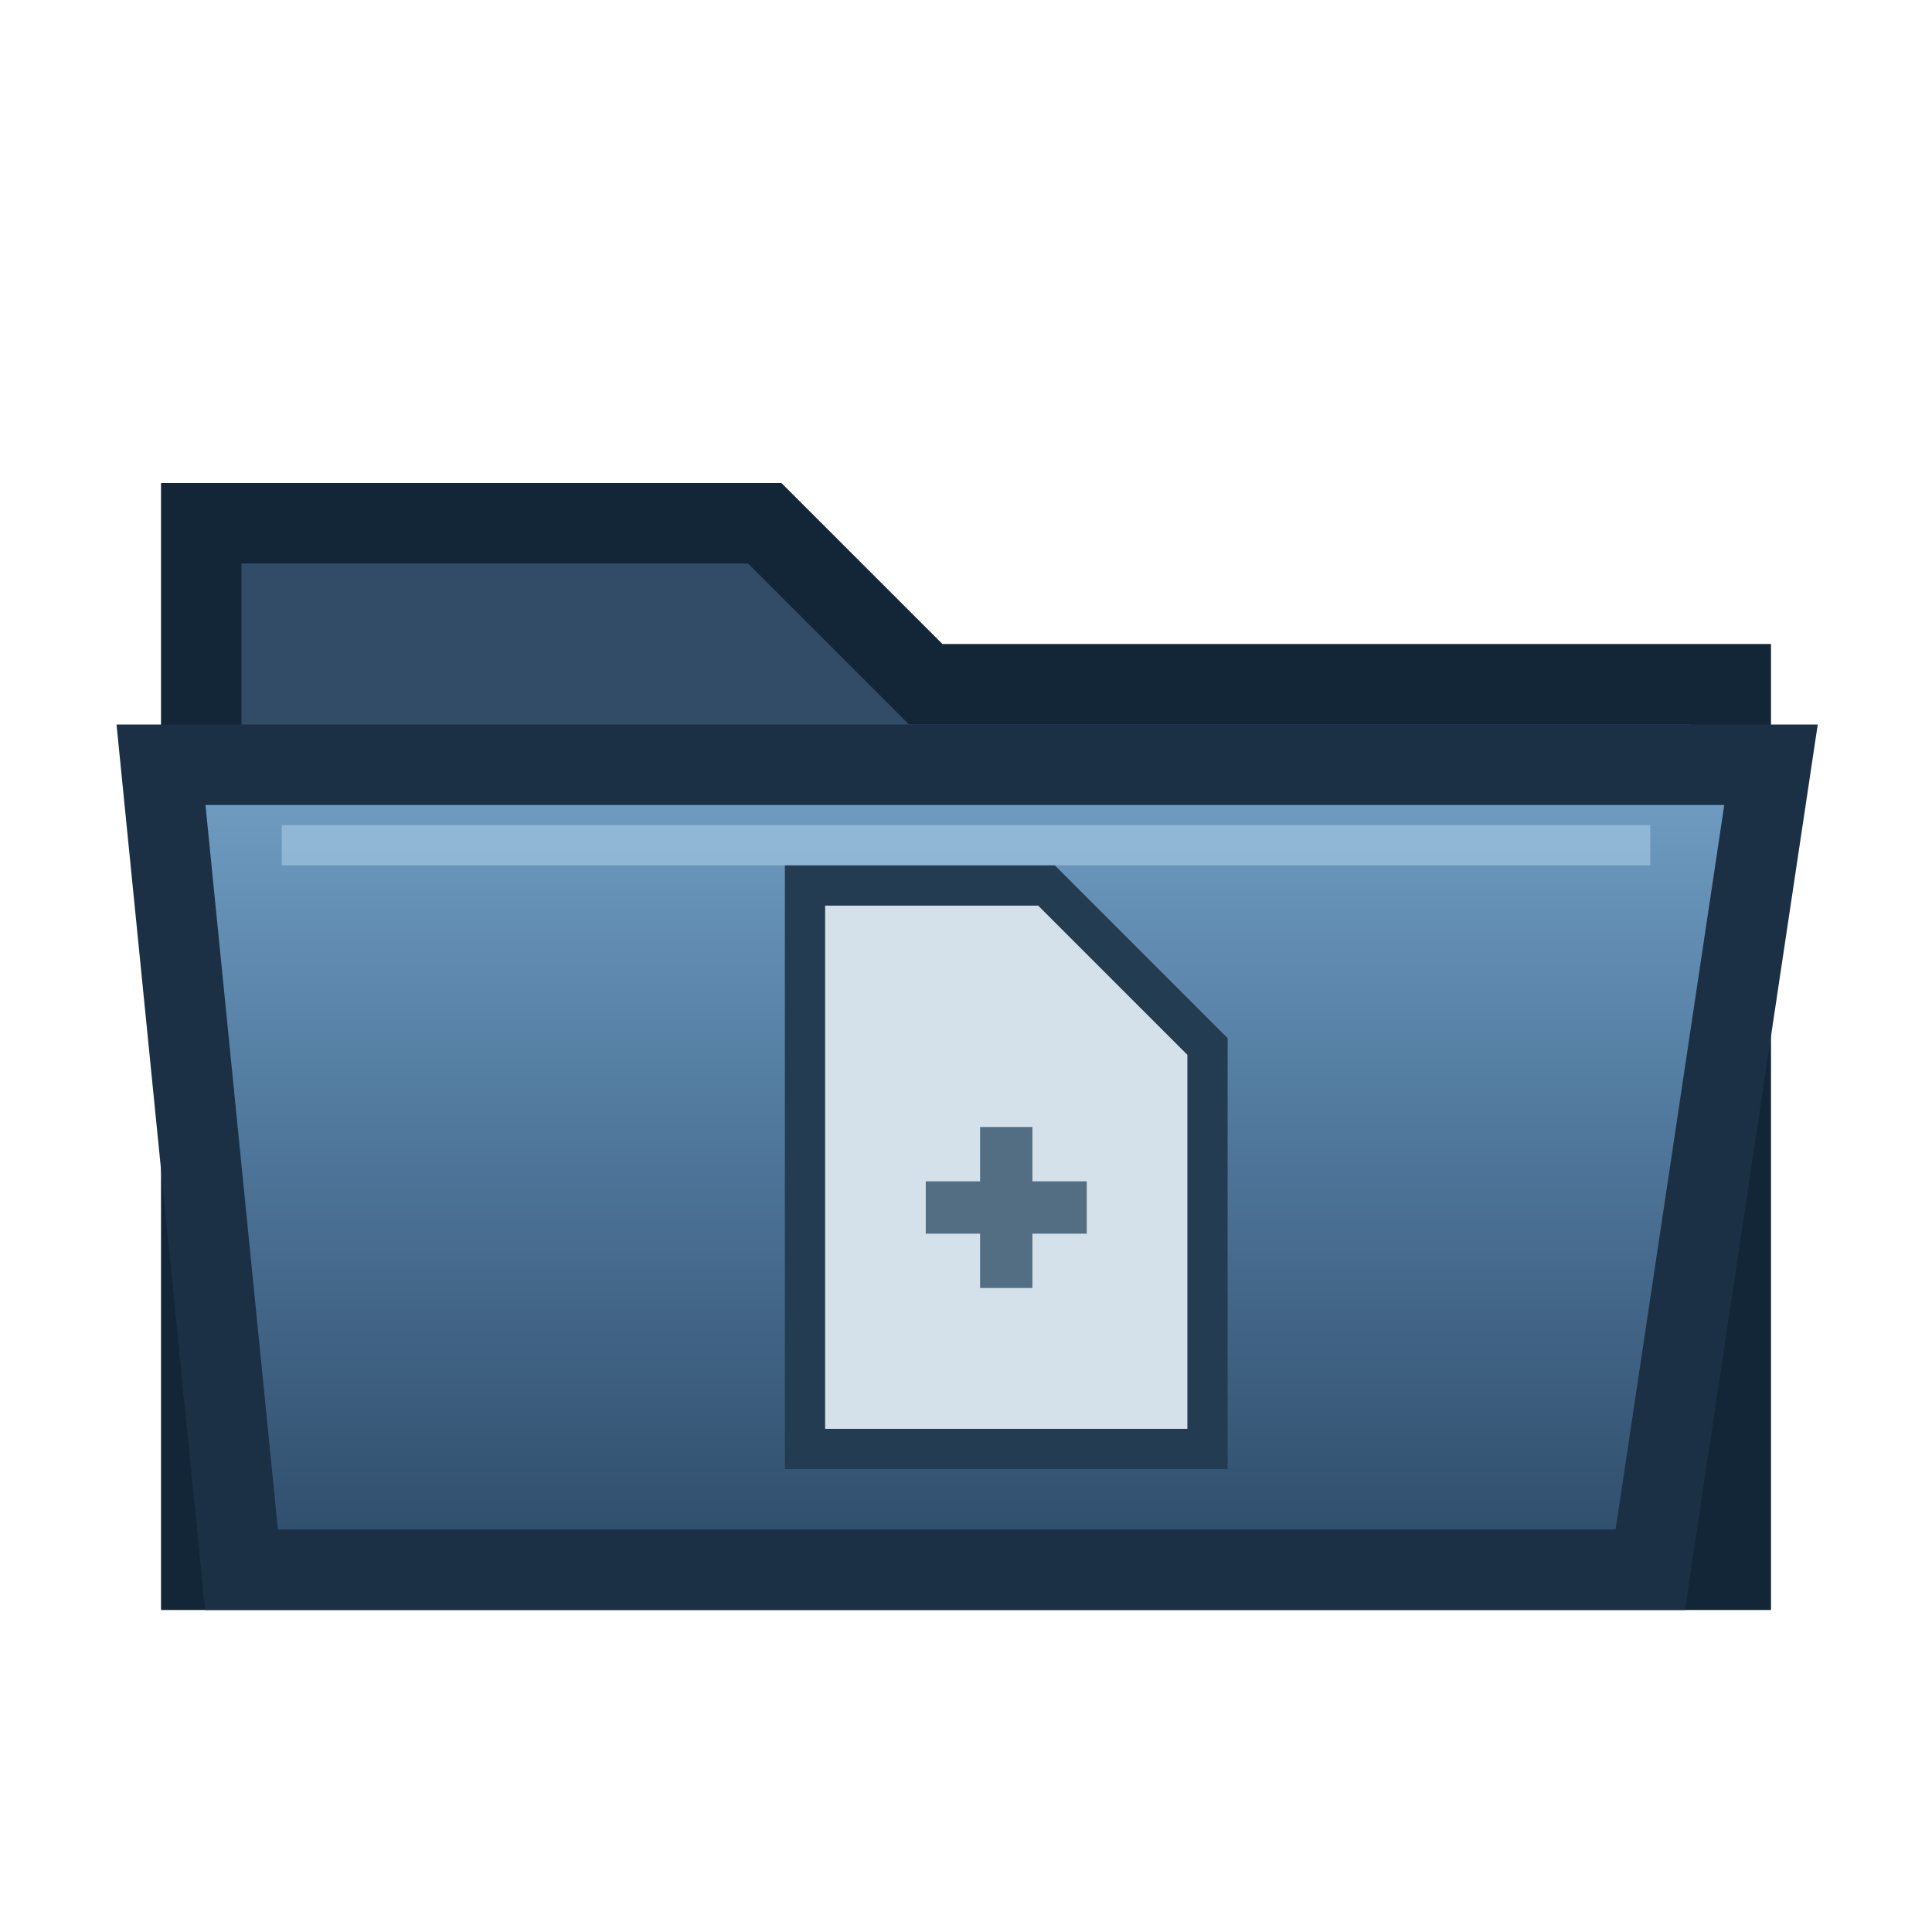
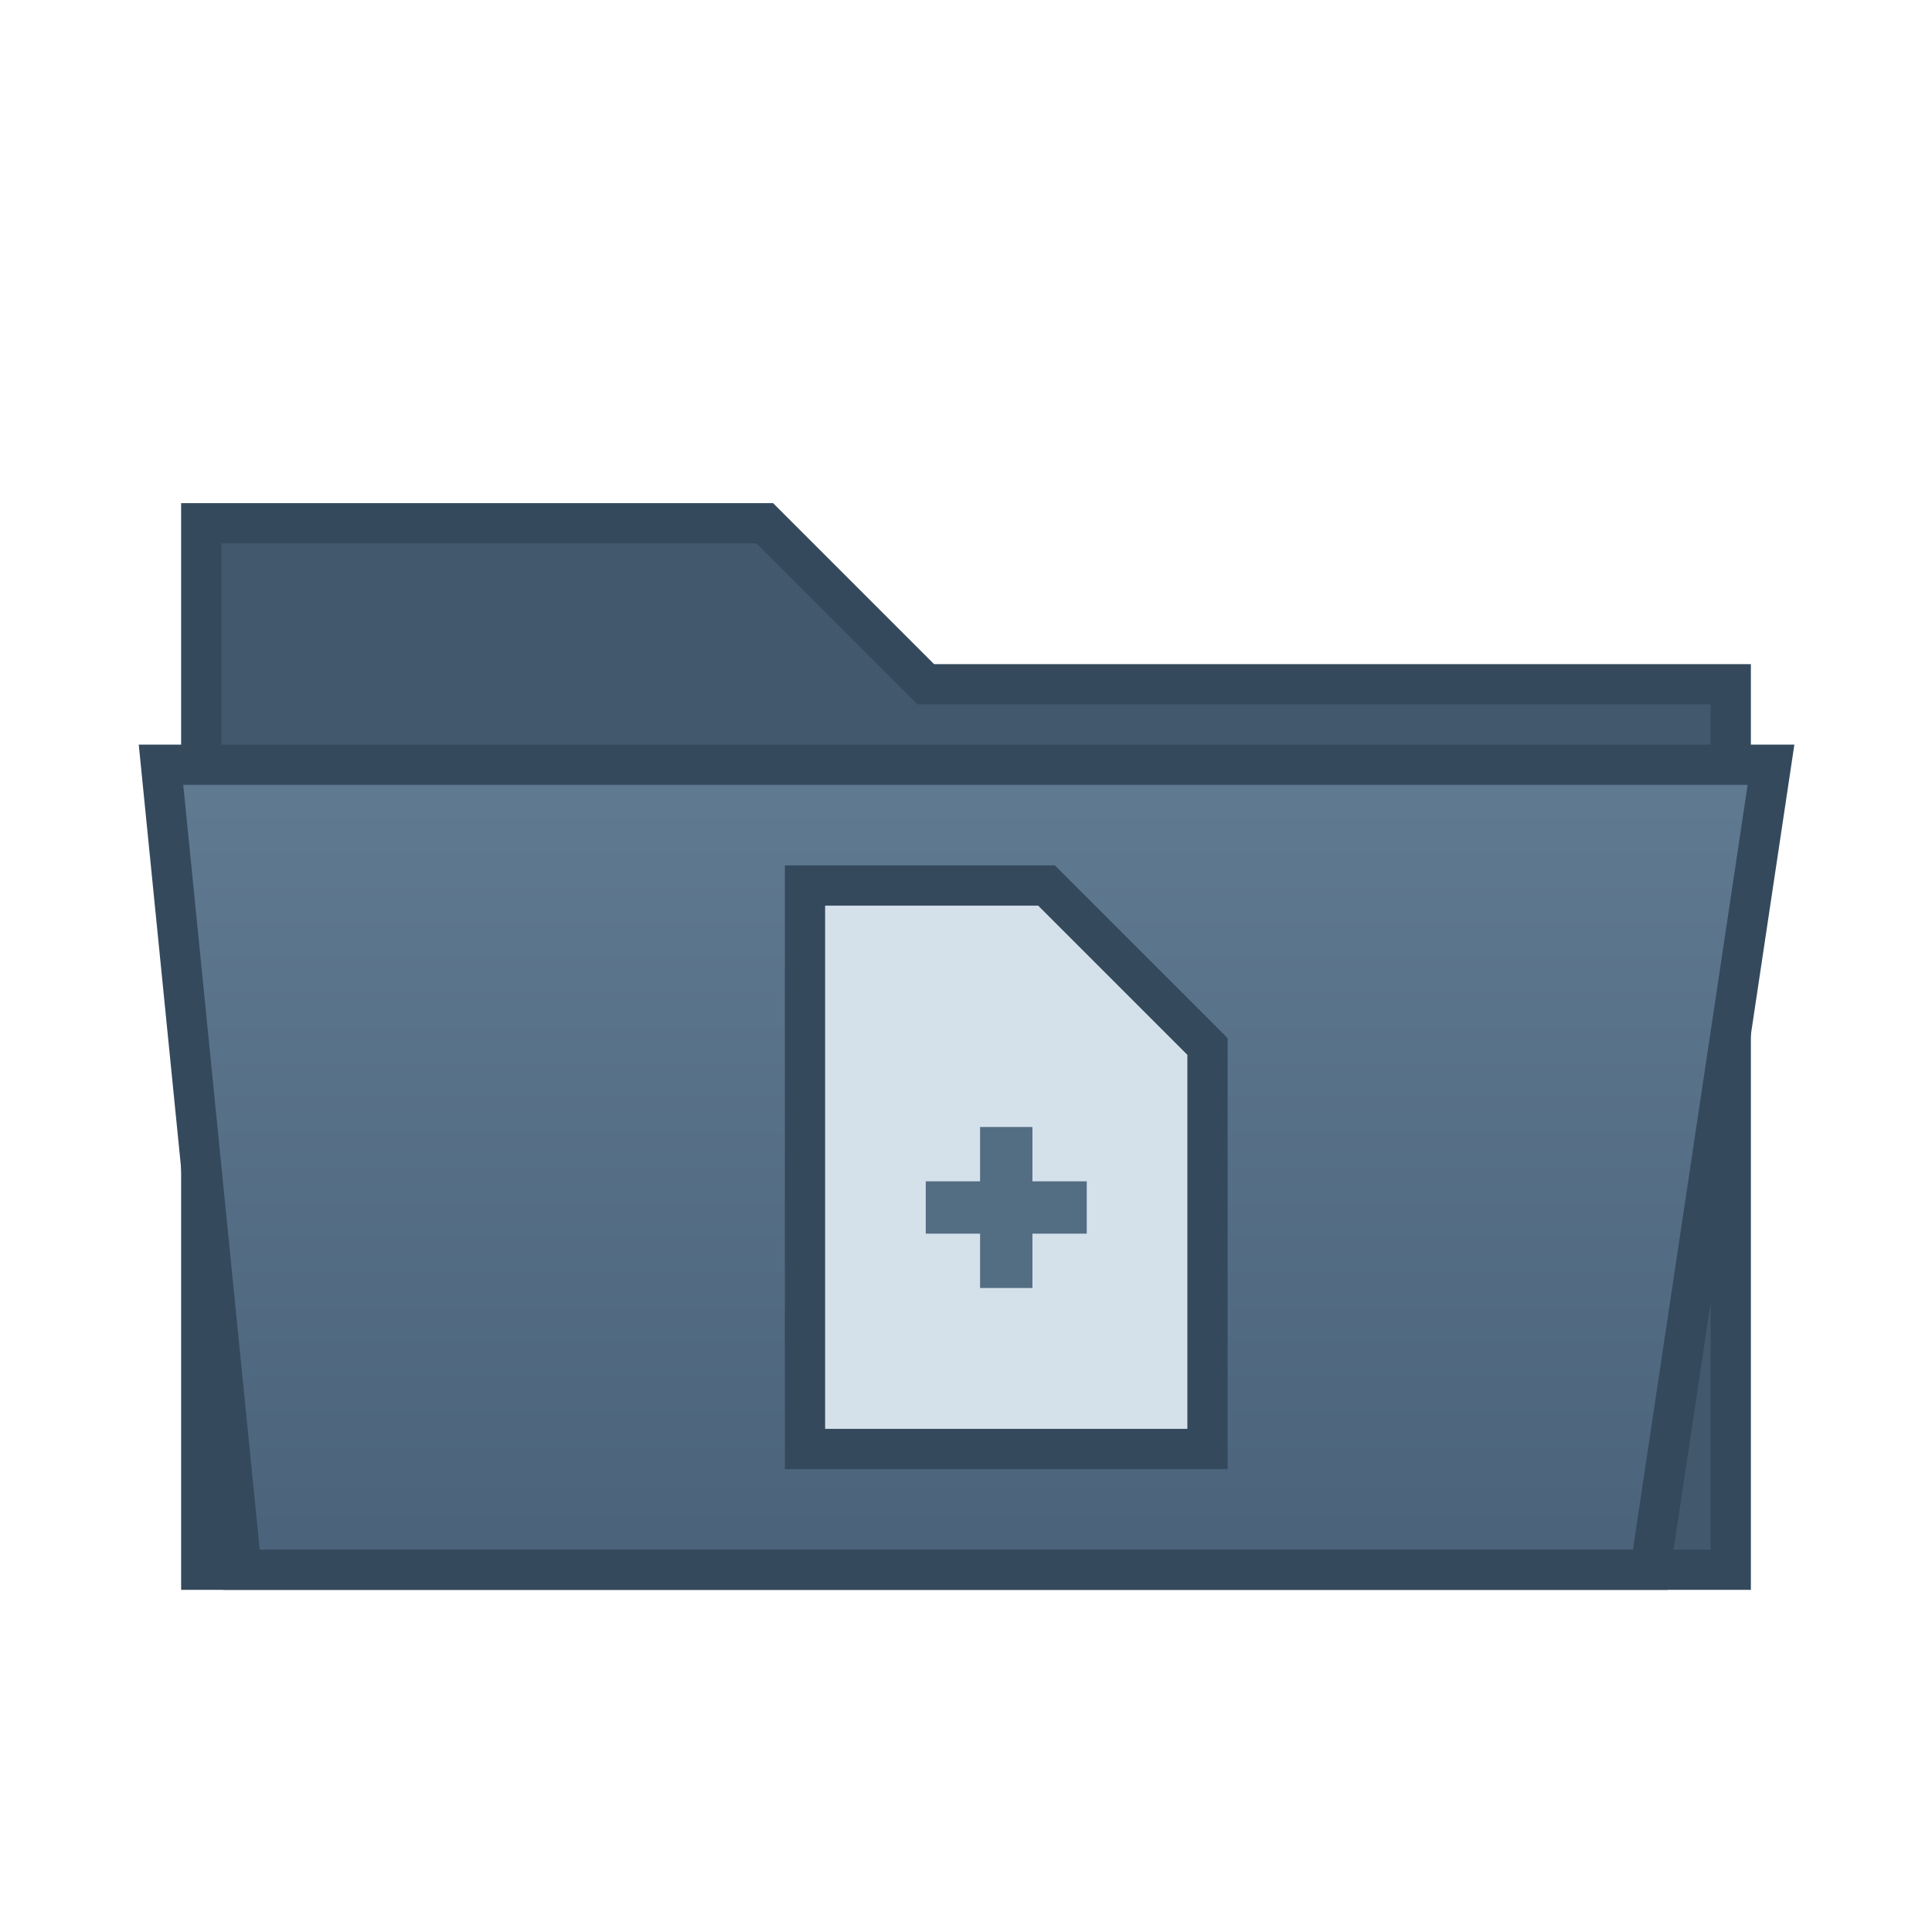
<svg xmlns="http://www.w3.org/2000/svg" width="48" height="48" viewBox="0 0 48 48">
  <defs>
-     <linearGradient id="blue" x2="0" y2="1">
-       <stop stop-color="#729fc5" />
-       <stop offset=".44" stop-color="#51799e" />
-       <stop offset="1" stop-color="#2e4b69" />
+     <linearGradient id="blue" x2="0%" y2="100%">
+       <stop stop-color="#607a91" />
+       <stop offset="1" stop-color="#4a637a" />
    </linearGradient>
  </defs>
-   <path d="M5 13h14l4 4h20v22H5z" fill="#324c68" stroke="#132638" stroke-width="2" />
-   <path d="M4 19h40l-3 20H6z" fill="url(#blue)" stroke="#1b3045" stroke-width="2" />
-   <path d="M7 21h34" stroke="#a0c4df" opacity=".7" />
-   <path d="M20 22h6l4 4v10H20z" fill="#d4e1eb" stroke="#243c51" />
+   <path d="M5 13h14l4 4h20v22H5z" fill="#42596d" stroke="#34495c" stroke-width="1" />
+   <path d="M4 19h40l-3 20H6z" fill="url(#blue)" stroke="#34495c" stroke-width="1" />
+   <path d="M20 22h6l4 4v10H20z" fill="#d4e1eb" stroke="#34495c" />
  <path d="M23 30h4m-2-2v4" stroke="#536d83" stroke-width="1.3" />
</svg>
